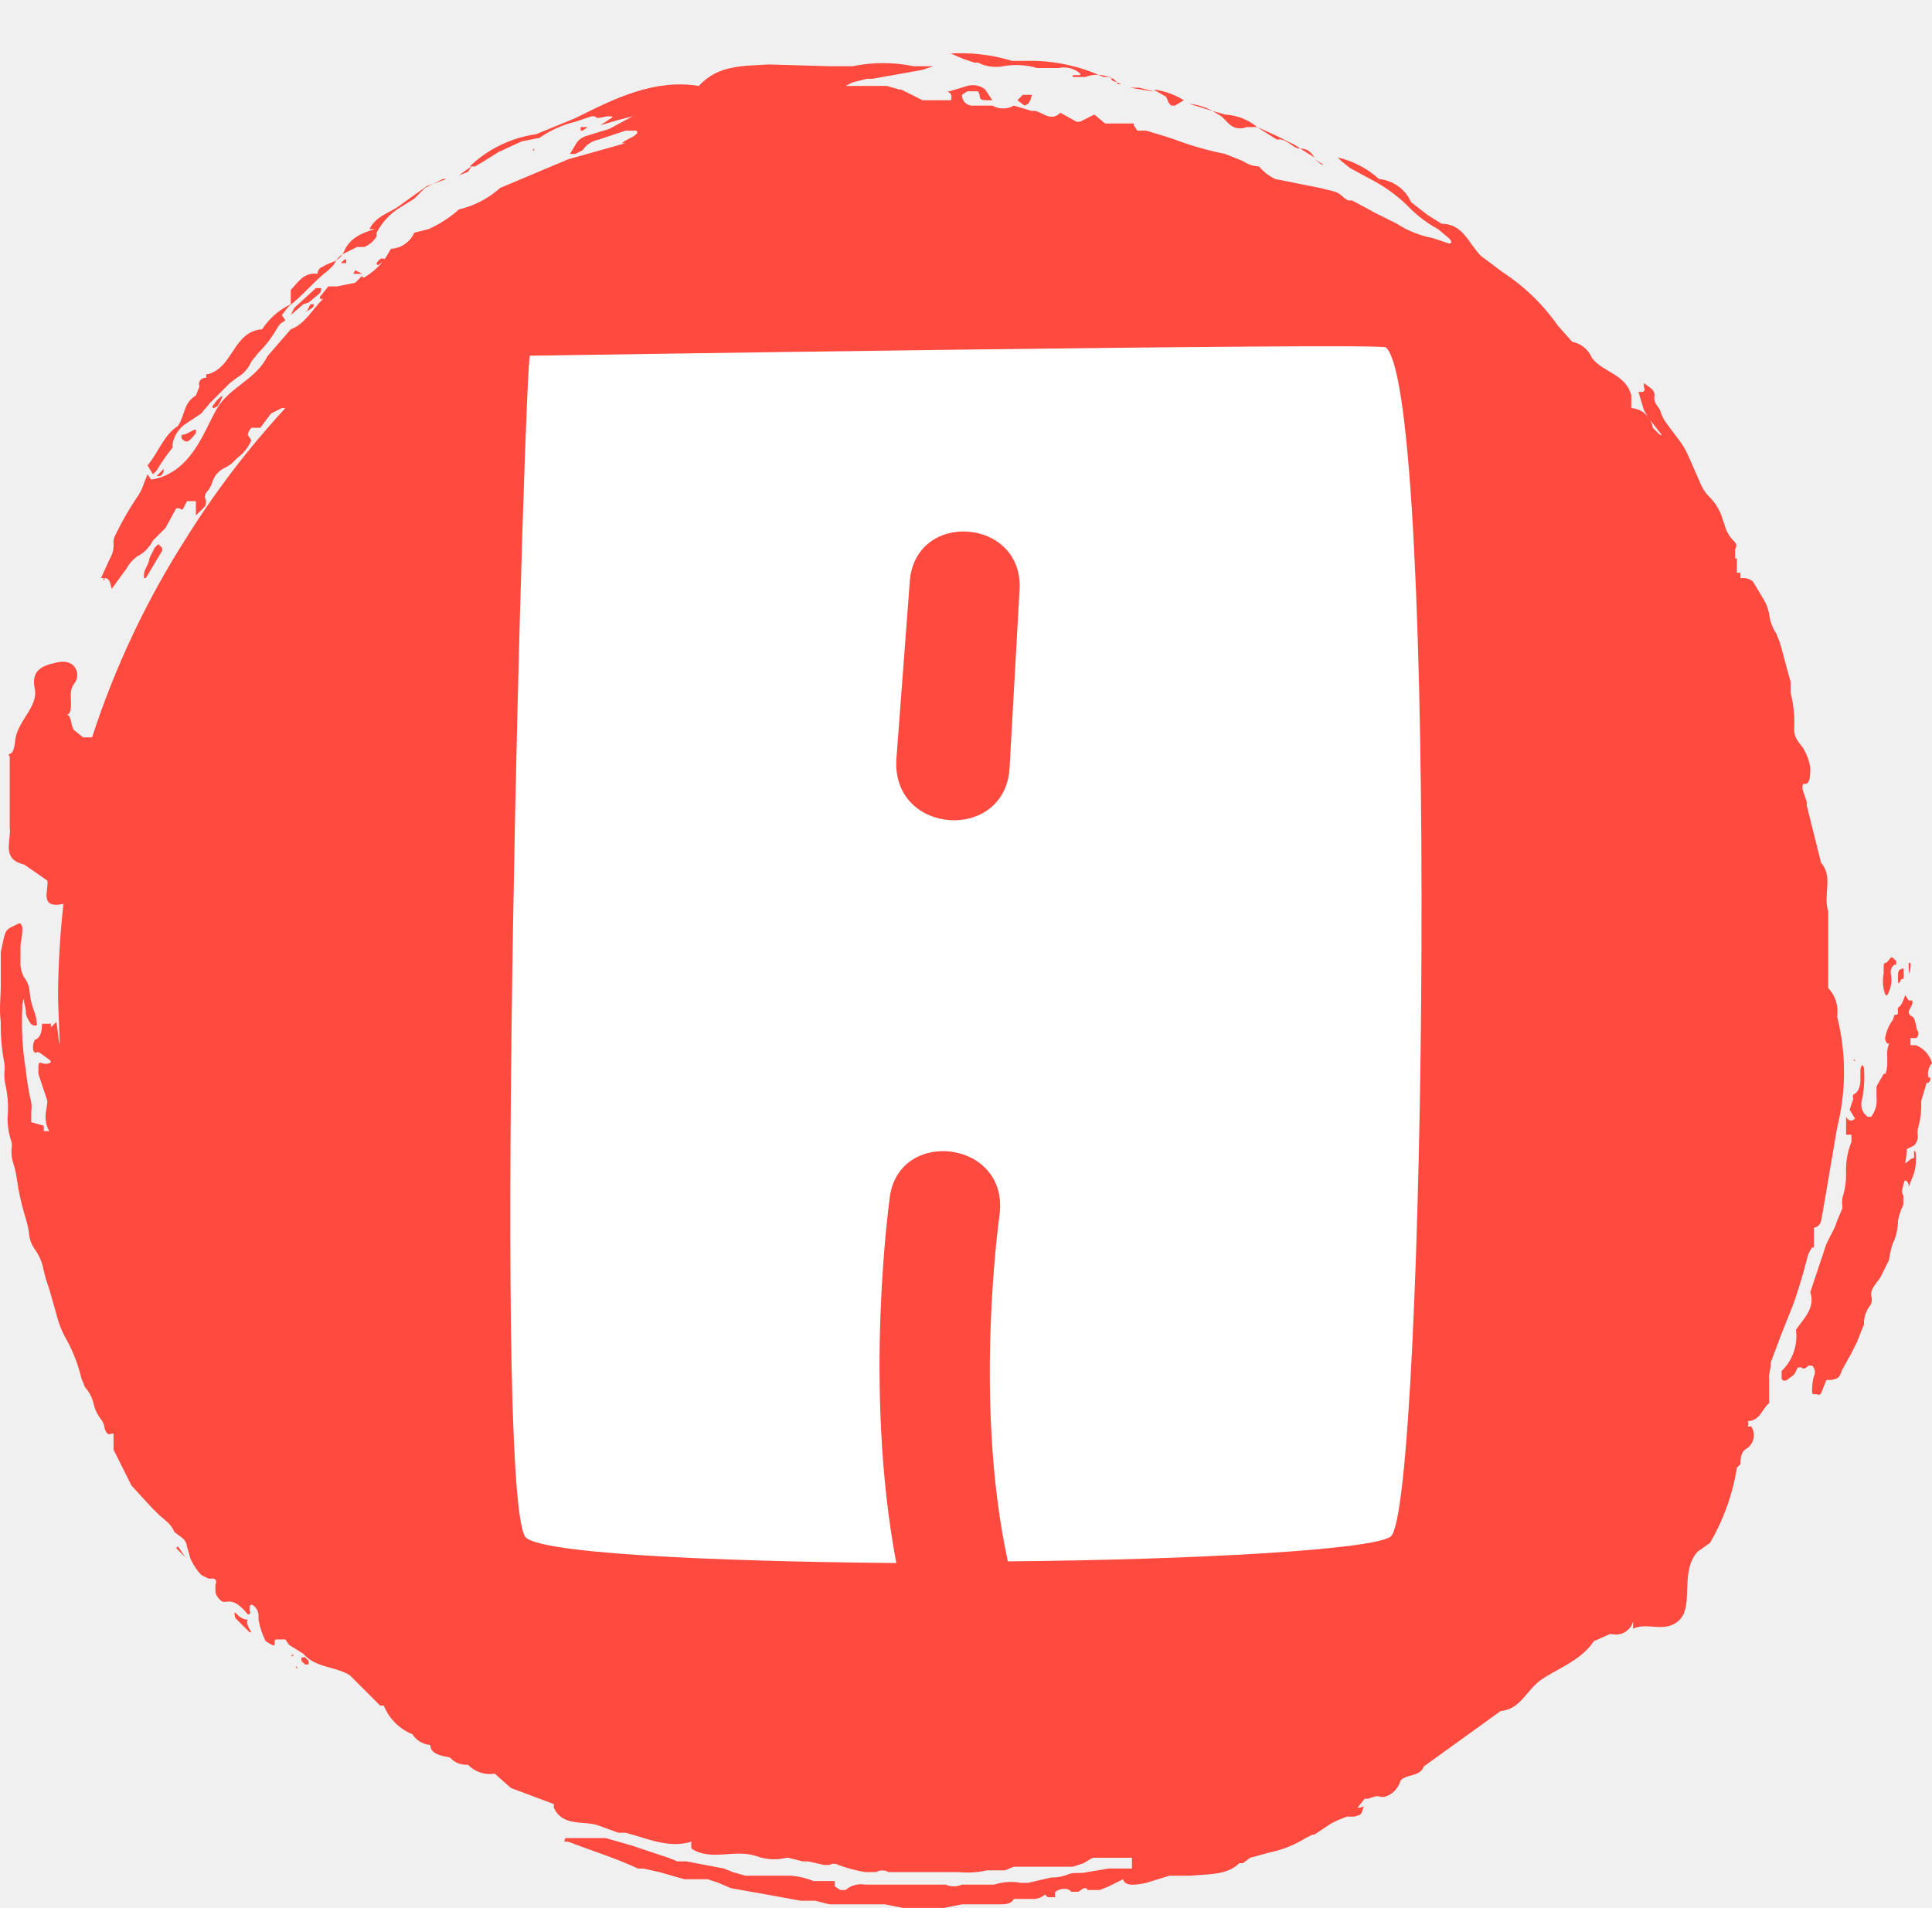
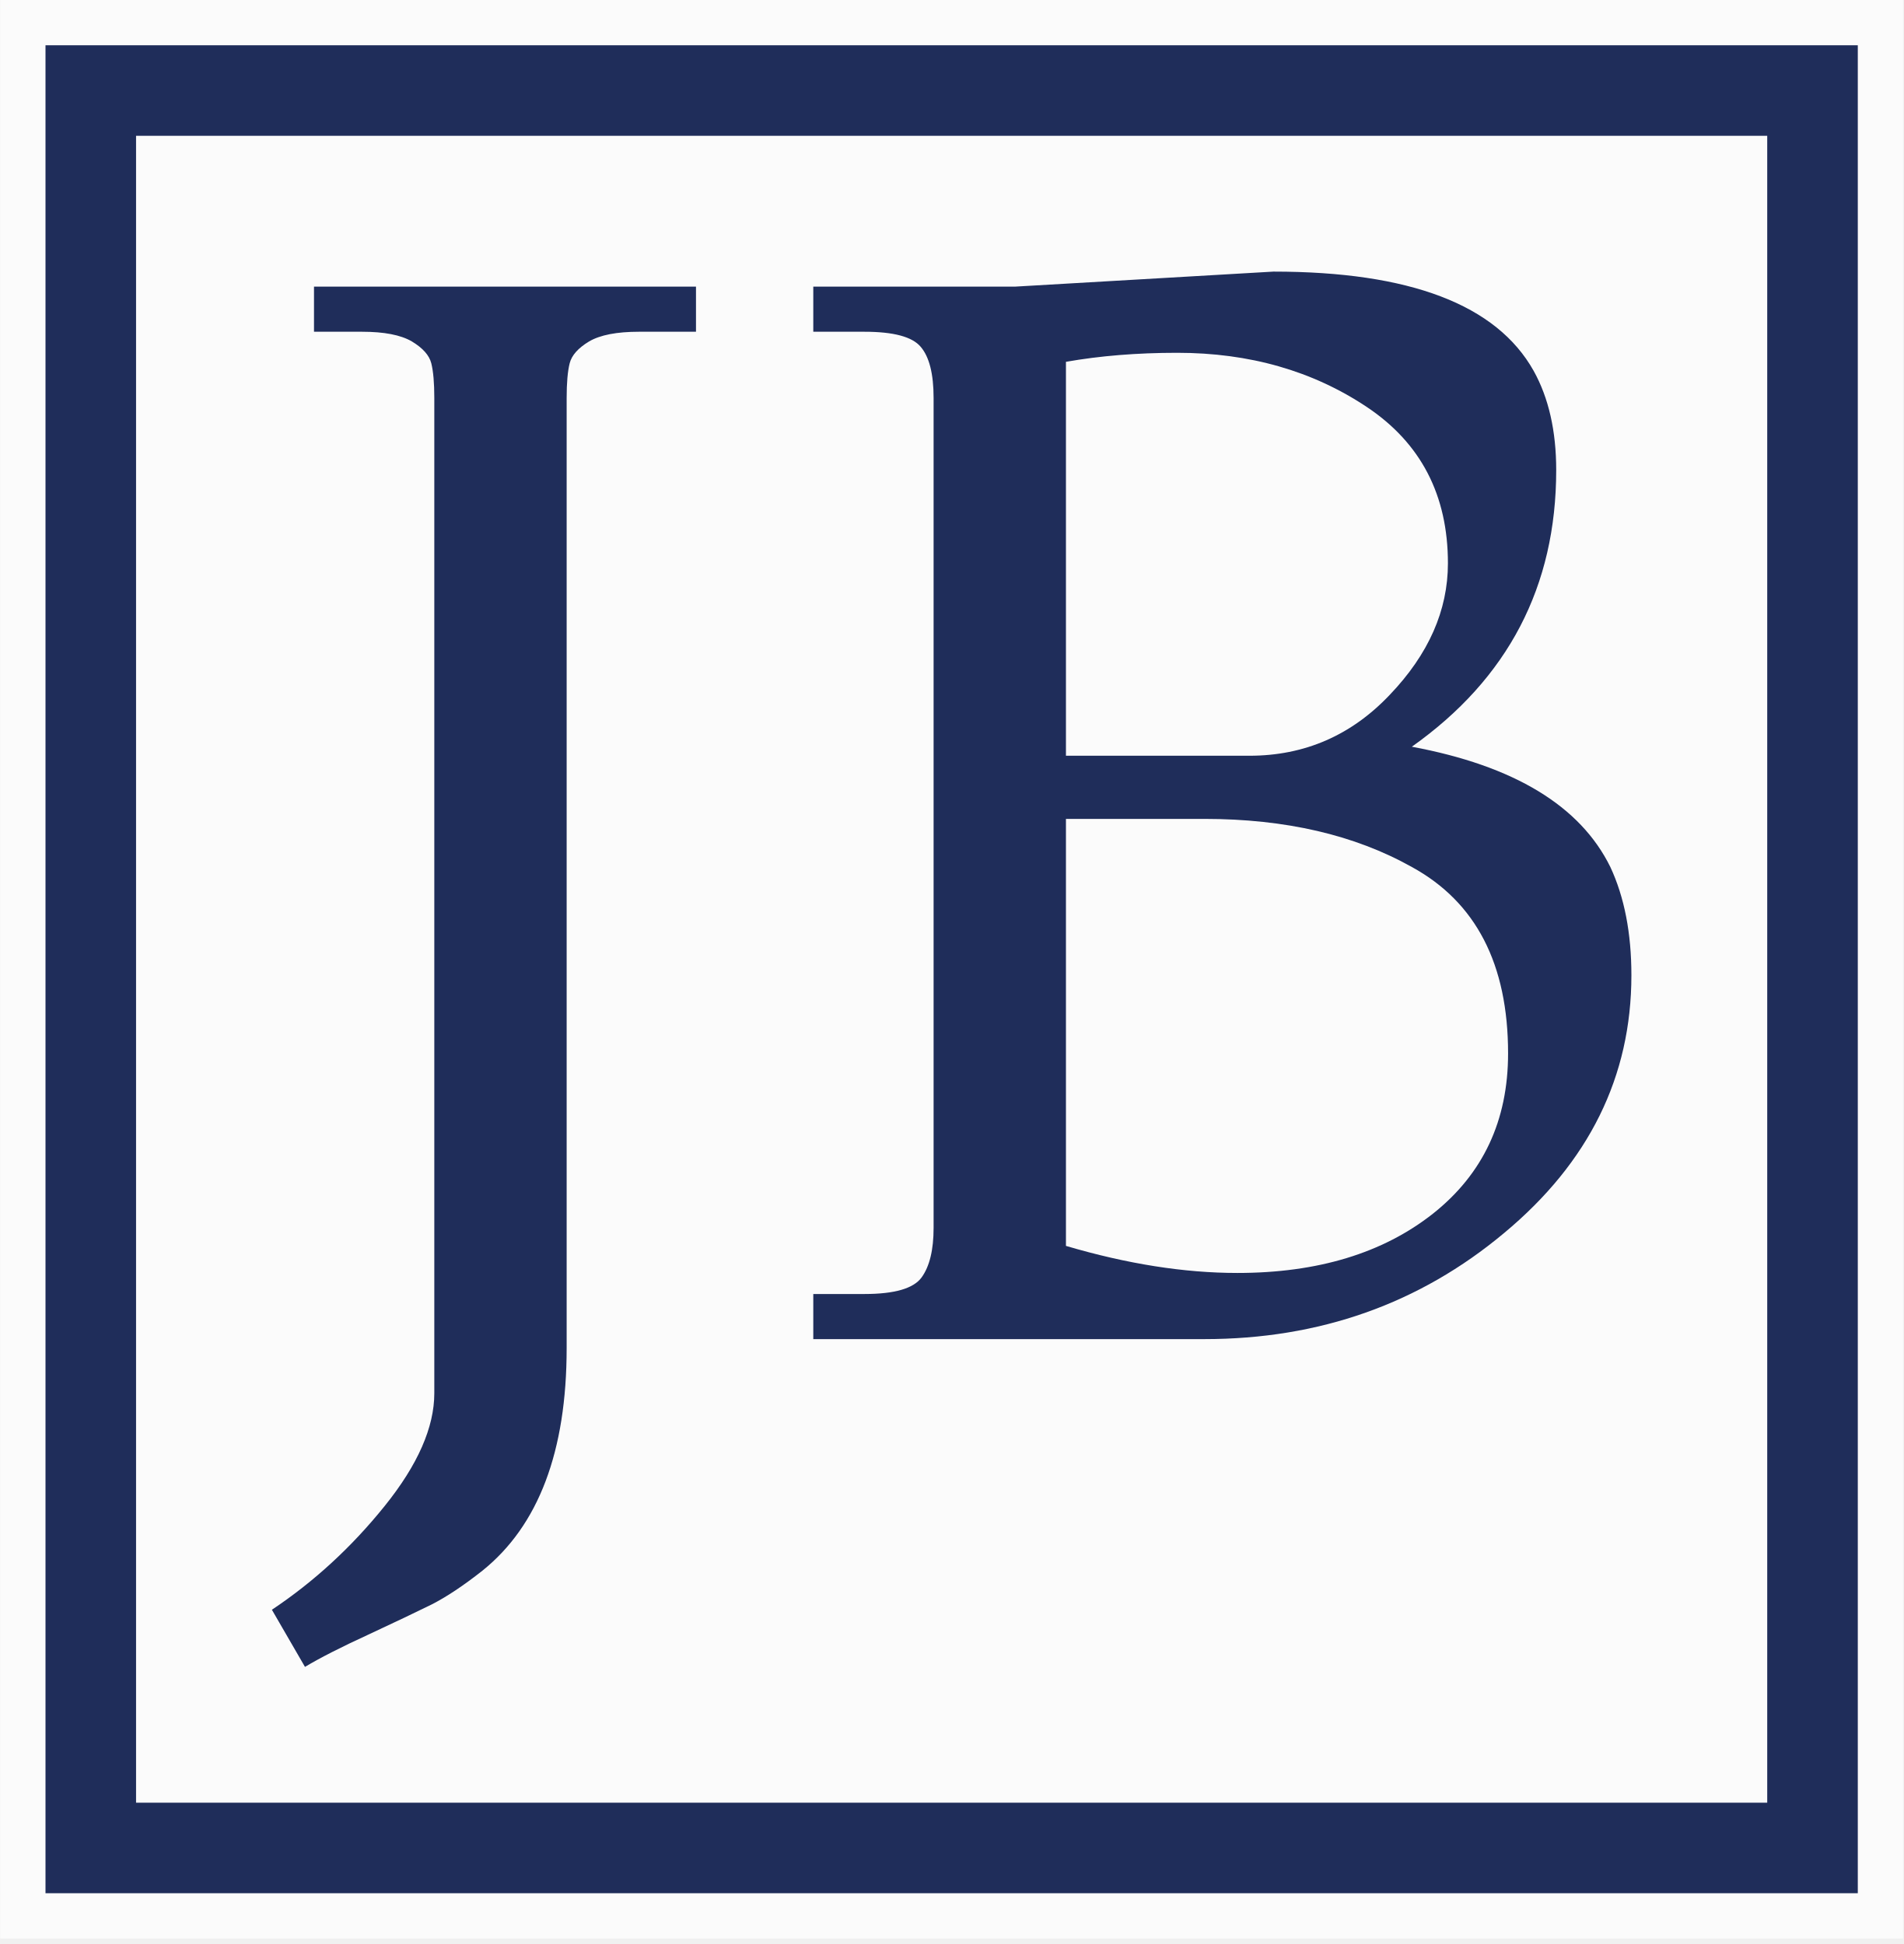
- <svg xmlns="http://www.w3.org/2000/svg" width="308.761" height="304.916" viewBox="0 0 106.008 104.687" class="css-1j8o68f" version="1.1" id="svg23">
-   <defs id="SvgjsDefs2684" />
-   <g id="SvgjsG2685" featurekey="rootContainer" transform="matrix(0.9820593,0,0,0.9820593,-0.05456052,0)" fill="#ff4a3f">
-     <g id="g17">
-       <path d="M19.8 15.3h.5l-.4-.2zm.5.1zm.8-.7c0 .1 0 .1.1.1l.4-.3c-.2-.1-.3-.1-.5.2zm.4-.2zm-4.1 2.3zm-.2.6l.3-.2c.1-.1.1-.2.1-.2h-.2l-.2.4c-.1-.1-.1 0 0 0zm2.2-2.9h-.1l-.2.2h.3zm-2.1 2.4l.6-.5c.1-.1.1-.2.1-.3h-.3l-1.2 1.1-.2.4.7-.6zm-1.1.8z" id="path3" />
-       <path d="M9.7 25v-.2a1.7 1.7 0 0 1 .7-1.1l.9-.6.5-.6.7-.7.4-.4.4-.3a1.9 1.9 0 0 0 .8-.9l.4-.5a5.9 5.9 0 0 0 1-1.3l.2-.3.3-.2-.2-.3.4-.5c.8-.6 1.4-1.4 2.2-2l.3-.3a1.4 1.4 0 0 1 .5-.6l.8-.4h.4a1.4 1.4 0 0 0 .7-.6V13a3.5 3.5 0 0 1 1.3-1.4l.8-.5.2-.2.4-.4 1-.5h.2l-1.1.4-1.4 1c-.6.5-1.4.6-1.8 1.4h.3c-.7.2-1.4.5-1.7 1.2s-.8.6-1.2.9a.4.4 0 0 0-.3.4c-.8-.1-1.1.5-1.5.9v.8a3.9 3.9 0 0 0-1.6 1.4c-1.6.1-1.6 2.1-3 2.5h-.1a.2.2 0 0 0 0 .2c-.3 0-.5.2-.4.5l-.2.5c-.7.4-.6 1.1-1 1.7-.8.5-1.1 1.5-1.7 2.2l.3.5.2-.2a11.6 11.6 0 0 1 .9-1.3zM53.9 3.3l.6.2h.2a2.2 2.2 0 0 0 1.4.2 4.1 4.1 0 0 1 1.9.1h1.2a1.4 1.4 0 0 1 1.2.3.1.1 0 0 1 0 .1H60a.1.1 0 0 0 0 .1h.7a1.8 1.8 0 0 1 1.3 0c.2 0 .1.1.2.2l.5.2h-.2c-.2-.4-.5-.4-.8-.4a9.7 9.7 0 0 0-4.3-.9h-.8A9.8 9.8 0 0 0 53 3h.2zm7.3 3.1zM50.3 4.7zm10.9 1.7h.2-.2zM19 14.7zm32.1-10zm17.6 2.2a.9.9 0 0 0 1 .2h.6a3.1 3.1 0 0 0-1.8-.7l-.7-.2.5.3zm-3.4-1.3c0 .1.1.2.2.3h.2l.5-.3a4.2 4.2 0 0 0-1.7-.6l.7.4zm7.4 2.7l.8.5c-.2-.3-.4-.5-.8-.5z" id="path5" />
-       <path d="M99 76.1l.6-1.6.6-1.5c.2-.5.6-1.8.8-2.6a1.7 1.7 0 0 1 .3-.7h.1v-1.1c.5-.1.4-.6.5-.9l.8-4.7a12.7 12.7 0 0 0 0-6.2 1.9 1.9 0 0 0-.5-1.6v-4.3c-.3-.9.3-1.9-.4-2.7L101 45a.4.4 0 0 0 0-.2l-.2-.6a.5.5 0 0 1 0-.4h.1c.3 0 .3-.5.3-.9a3 3 0 0 0-.4-1.1l-.3-.4a1.1 1.1 0 0 1-.2-.7 6.7 6.7 0 0 0-.2-2v-.6c-.2-.7-.4-1.5-.6-2.2l-.2-.5a2.5 2.5 0 0 1-.4-1.1 2.5 2.5 0 0 0-.3-.8l-.6-1a.8.8 0 0 0-.6-.2h-.1V32h-.2v-.8H97V31a.4.4 0 0 0 0-.1v-.2c.1-.2.1-.3-.1-.5a1.8 1.8 0 0 1-.4-.6l-.2-.6a2.9 2.9 0 0 0-.7-1.2 2.2 2.2 0 0 1-.5-.7l-.7-1.6a4.3 4.3 0 0 0-.6-1l-.6-.8a2.4 2.4 0 0 1-.4-.8l-.2-.3a.6.6 0 0 1-.1-.5.5.5 0 0 0-.2-.4l-.4-.3v.2c.1.2 0 .3-.1.3h-.2l.3 1 .3.5.7.9h-.1l-.2-.2-.2-.2a1.3 1.3 0 0 0-1.2-1.1v-.7c-.3-1.2-1.6-1.3-2.2-2.1a1.5 1.5 0 0 0-1.1-.9l-.8-.9a11.3 11.3 0 0 0-3.1-3l-.8-.6-.4-.3c-.7-.7-1-1.8-2.2-1.8l-.8-.5-.9-.7a2.2 2.2 0 0 0-1.8-1.3 5.1 5.1 0 0 0-2.3-1.2l.2.2.5.4 1.3.7a8.5 8.5 0 0 1 2.1 1.6 6.8 6.8 0 0 0 1.5 1.1l.6.5c.1.1.2.2.1.3H81l-.9-.3a5.6 5.6 0 0 1-2-.8l-1.2-.6-1.3-.7h-.2c-.3-.1-.4-.4-.8-.5l-.8-.2-2.5-.5a2.6 2.6 0 0 1-.9-.7 1.7 1.7 0 0 1-.9-.3l-1-.4a18.1 18.1 0 0 1-2.8-.8l-.6-.2-1-.3h-.5l-.2-.3v-.1h-1.6l-.6-.5-.4.2-.4.2h-.2l-.9-.5c-.6.6-1.1-.2-1.6-.1l-1-.3a1.2 1.2 0 0 1-1.2 0h-1.2a.6.6 0 0 1-.5-.6l.3-.2h.6a.7.7 0 0 1 .1.3c0 .2.2.2.5.2h.2l-.4-.6a1.1 1.1 0 0 0-1-.2l-1 .3H53c.3.2.2.3.2.5h-1.6l-.4-.2-.8-.4h-.1l-.7-.2h-2.3l.4-.2.8-.2h.3l1.7-.3 1.1-.2.6-.2h-1.1a8.4 8.4 0 0 0-3.4 0h-1.3L43 3.6c-1.4.1-2.8 0-3.9 1.2-2.5-.4-4.7.7-6.9 1.8l-2.2.9a6.7 6.7 0 0 0-3.7 1.8h.3l.5-.3.8-.5 1.3-.6 1-.2a6 6 0 0 1 2-.9l.9-.3h.2c.1.2.5 0 .7 0h.2c.1 0 .1.1 0 .1l-.6.4 1-.3.8-.2-1.3.7-1.3.4a1 1 0 0 0-.6.5l-.3.5h.3l.4-.2a1.4 1.4 0 0 1 .9-.6l1.5-.5h.5a.1.1 0 0 1 .1.2c-.2.2-.6.3-.8.5h.2l-3.2.9-3.8 1.6a5.2 5.2 0 0 1-2.3 1.2 6.6 6.6 0 0 1-1.7 1.1l-.8.2a1.5 1.5 0 0 1-1.3.9l-.3.5a3.7 3.7 0 0 1-1.2 1.1h-.1v-.1l-.2.2-.2.2-1 .2h-.5l-.4.5c-.1.1-.1.2 0 .2h.1c-.6.6-1 1.4-1.8 1.7L15 19.9c-.6 1.2-1.8 1.6-2.6 2.6s-1.4 3.9-3.9 4.3l-.2-.3-.2.5a2.7 2.7 0 0 1-.4.8 16.9 16.9 0 0 0-1.2 2.1.8.8 0 0 0-.1.5 1.4 1.4 0 0 1-.2.8l-.5 1.1h.2c.3 0 .3.3.4.6l.8-1.1a2.2 2.2 0 0 1 .6-.7 2 2 0 0 0 .9-.9l.3-.3.4-.4.6-1.1h.2c.1.1.1.1.2 0l.2-.4h.5v.8l.5-.5a.5.5 0 0 0 0-.5.4.4 0 0 1 .1-.3 1.5 1.5 0 0 0 .3-.5 1.3 1.3 0 0 1 .8-.9l.3-.2.3-.3a2.4 2.4 0 0 0 .8-1l-.2-.3c0-.1.1-.3.2-.4h.5l.6-.8.6-.3h.2a48.8 48.8 0 0 0-5.5 7.2h-.1.1a48.4 48.4 0 0 0-5.3 11.2h-.5l-.5-.4c-.2-.2-.1-.7-.4-.9h.1c.3-.5-.1-1.2.3-1.7s.1-1.4-.9-1.2-1.5.5-1.3 1.5-1 1.8-1.1 2.9-.5.5-.3.9v3.9c.1.8-.5 1.8.8 2.1l1.3.9c.1.5-.5 1.6.9 1.3a49.2 49.2 0 0 0-.3 5c0 1.1.1 2.2.1 3.3v-.4c-.1-.4-.1-.8-.2-1.3l-.3.3v-.2h-.5c0 .5-.1.8-.4.9a.9.9 0 0 0-.1.5c0 .1.1.3.2.2s.4.2.7.4-.2.3-.4.2-.2.1-.2.3v.3l.5 1.5c0 .3-.1.6-.1.9a1.7 1.7 0 0 0 .2.8h-.3v-.3l-.7-.2v-.6a1.5 1.5 0 0 0 0-.5 14.6 14.6 0 0 1-.3-1.8 16.6 16.6 0 0 1-.2-3.5.9.9 0 0 1 .1-.5v.2a2.9 2.9 0 0 1 .1.5.8.8 0 0 0 .1.4c.1.2.2.4.4.4s.1-.1.1-.2a2.1 2.1 0 0 0-.1-.5 4.2 4.2 0 0 1-.3-1.3 1.5 1.5 0 0 0-.3-.7 1.6 1.6 0 0 1-.2-.9v-.8c0-.3.1-.6.1-.9a.5.5 0 0 0-.1-.4h-.1c-.8.4-.7.2-1 1.6V55c0 .7-.1 1.4 0 2.1a10.8 10.8 0 0 0 .2 2.3 1.8 1.8 0 0 1 0 .5 3.1 3.1 0 0 0 .1.9 5.9 5.9 0 0 1 .1 1.3 3.9 3.9 0 0 0 .2 1.7 1.2 1.2 0 0 1 0 .4 2.1 2.1 0 0 0 .1.8 4.9 4.9 0 0 1 .2.9 14 14 0 0 0 .5 2.2 5 5 0 0 1 .2 1 1.7 1.7 0 0 0 .3.7 2.9 2.9 0 0 1 .5 1.2 8.5 8.5 0 0 0 .3 1l.4 1.4a5.4 5.4 0 0 0 .6 1.5 8.5 8.5 0 0 1 .8 2.1l.2.5a2.1 2.1 0 0 1 .5 1 2.1 2.1 0 0 0 .4.8 1 1 0 0 1 .2.5c.1.3.2.4.4.3h.1v.9l.5 1 .5 1 1.1 1.2.4.4c.3.3.7.5.9 1l.4.3a.7.7 0 0 1 .3.5l.2.7a3.3 3.3 0 0 0 .6.9l.4.2h.3a.2.2 0 0 1 .1.3 2.5 2.5 0 0 0 0 .5.9.9 0 0 0 .4.5h.2c.4-.1.8.2 1.2.7h.1c0-.1.1-.1 0-.2v-.2c0-.1.1-.2.2-.1a.7.7 0 0 1 .3.6v.2a4.3 4.3 0 0 0 .4 1.2c.5.3.5.3.5.1s0-.2.2-.2h.4l.2.3.8.5c.7.8 1.8.7 2.6 1.2l1.7 1.7h.2a2.9 2.9 0 0 0 1.6 1.6 1.3 1.3 0 0 0 1 .6c0 .5.6.6 1.1.7a1.2 1.2 0 0 0 .8.4h.2a1.7 1.7 0 0 0 1.5.5l.9.8 2.4.9v.2c.5 1.1 1.7.7 2.5 1l1.1.4h.4c1.2.3 2.4.9 3.7.5a.7.7 0 0 0 0 .4c1.1.7 2.4 0 3.6.4a2.9 2.9 0 0 0 1.7.1h.1l.8.2h.3l.9.2h.3a.5.5 0 0 1 .5 0 7.9 7.9 0 0 0 1.5.4h.6a.7.7 0 0 1 .7 0h3.9a5 5 0 0 0 1.6-.1h1l.5-.2H60l.6-.2.5-.3h2.2v.6H62l-1.2.2c-.4.1-.7 0-1 .1a2.4 2.4 0 0 1-1 .2l-1.3.3h-.4a3.1 3.1 0 0 0-1.5.1h-1.8a1.1 1.1 0 0 1-.9 0h-4.5a1.3 1.3 0 0 0-1.1.3H47l-.3-.2v-.3h-1.2a4.1 4.1 0 0 0-1.3-.3h-2.5l-.7-.2-.5-.2-2.1-.4h-.5l-.5-.2-2.1-.7-1.4-.4h-2.2c-.1 0-.1.1-.1.2h.2c1.3.5 2.6.9 3.9 1.5h.3l.9.2 1.4.4h1.3l.6.2.7.3 1.7.3 1.1.2 1.1.2h.8l.8.2h3.1l1 .2h2.3l1-.2H56c.4 0 .6-.1.7-.3h1a1 1 0 0 0 .8-.3c-.1.1 0 .1.1.2h.4v-.2c0-.1 0-.1.2-.2s.6-.1.7.1h.4l.3-.2c.2 0 .2 0 .2.1h.7l.5-.2.8-.4c.1.3.4.4 1.3.2l1.3-.4h1.2c.9-.1 2 0 2.7-.7h.2l.4-.3 1.1-.3a6.1 6.1 0 0 0 2-.8l.4-.2h.1l.9-.6.4-.2.5-.2h.4c.4-.1.4-.1.5-.4s0-.1-.2-.1h-.1l.4-.5h.2c.3-.1.5-.2.7-.1h.2a1.3 1.3 0 0 0 .9-.9c.3-.4 1.1-.2 1.3-.8l4.3-3.1c1.1-.1 1.4-1.1 2.2-1.7s2.3-1.1 3-2.2l.9-.4h.1a1 1 0 0 0 1.2-.7v.4c.8-.4 1.8.3 2.6-.5s0-2.7 1-3.8l.7-.5a12.1 12.1 0 0 0 1.5-4.2l.2-.2c0-.3 0-.7.4-.9a.9.9 0 0 0 .2-1.2h-.2a.3.3 0 0 0 0-.3c.7 0 .8-.7 1.2-1V77a.5.5 0 0 1 0-.2 3.8 3.8 0 0 0 .1-.7zM5.9 32.2z" id="path7" />
-       <path d="M26.4 9.3l-.3.2-.4.3.5-.2zm6.1-2h.1l.3-.2h-.4zm-2.6 1l-.1.1h.1v-.1zm-1.5 1.4zm1.3-.2zm-6.3 3.1zM9.2 26.2l-.4.4H9a.4.4 0 0 0 .2-.4zm3-3.5a2.1 2.1 0 0 0 .3-.6 1.5 1.5 0 0 0-.5.5c-.1.1-.1.2 0 .2zM11 24.2V24c-.2 0-.5.3-.8.3v.2c.3.3.4.2.8-.3zm3 66.2zM73.9 9.2h.1l-.5-.3zm-2.5-1.4c.5-.1.8.4 1.2.5h.1l-.3-.2-1-.5-1.1-.5.3.2zM52.8 3.1zm11.7 2h-.1l-1.2-.2h.5zm2 .7l1.3.4a3.3 3.3 0 0 0-1.3-.4zm-9 0a1 1 0 0 0 .2-.5h-.5l-.3.3.4.3zm9 1.6zM49.9 4.2zm2.9.7zM48.5 4zm13.8 2.1a.5.5 0 0 0 0 .1zm44.8 52.3h-.3V58h.3c.1 0 .2-.3.1-.4s-.1-.7-.3-.8a.3.3 0 0 1-.2-.3l.2-.4a.4.4 0 0 0 0-.2h-.2l-.2-.3c-.1.3-.2.6-.4.7a.5.5 0 0 0 0 .2c0 .1 0 .2-.1.2h-.1a1.1 1.1 0 0 1-.1.3 2.3 2.3 0 0 0-.4.9.4.4 0 0 0 .1.4h.1a1.7 1.7 0 0 0-.1.8v.4a1.8 1.8 0 0 1-.1.5h-.1l-.4.7v.6a1.5 1.5 0 0 1-.3 1.1h-.2l-.2-.2a.9.9 0 0 1-.1-.8 6.5 6.5 0 0 0 .1-1.7c0-.1-.1-.2-.1-.2a.5.5 0 0 0-.1.3v.6c0 .2-.1.6-.3.7s-.1.2-.1.3l-.2.6.3.5c-.2.2-.4.1-.5-.1v1h.3v.4a4.2 4.2 0 0 0-.3 1.4 3.3 3.3 0 0 0 0 .4 4 4 0 0 1-.2 1.3 2 2 0 0 0 0 .6l-.3.7a3.2 3.2 0 0 1-.3.7l-.3.6-.9 2.7c.3.9-.4 1.5-.8 2.1a2.7 2.7 0 0 1-.8 2.3v.4c0 .1.1.2.3.1l.4-.3.2-.4h.2c.1.1.2.1.4-.1h.2a.5.5 0 0 1 .1.6 2.9 2.9 0 0 0-.1.8c0 .1 0 .2.1.2h.2c.1.1.2 0 .3-.3l.2-.5h.3c.4-.1.4-.1.6-.6l.5-.9.3-.6.4-1a1.6 1.6 0 0 1 .3-1 .6.6 0 0 0 .1-.6c0-.2 0-.3.2-.6l.3-.4.5-1a4.7 4.7 0 0 1 .2-.9 3 3 0 0 0 .3-1.3 3.8 3.8 0 0 1 .3-.9v-.5c-.1-.2-.1-.2 0-.6s.1-.2.2-.2a.4.4 0 0 1 .1.3l.2-.5a2.3 2.3 0 0 0 .2-.9v-.3c0-.1 0-.3-.1-.3v.4c-.2 0-.3.2-.5.3a6.4 6.4 0 0 0 .1-.8l.4-.2a.7.7 0 0 0 .2-.6 1.4 1.4 0 0 1 0-.3 4.8 4.8 0 0 0 .2-1.4v-.2l.3-1h.1a.3.3 0 0 0 .1-.3h-.1a.9.9 0 0 1 .2-.8 1.5 1.5 0 0 0-.9-1zm-1.2 7.8zm-.2-9.9zm0 0zM9.1 30.8a.3.3 0 0 0 0-.2l-.2-.2-.2.2-.3.6c0 .3-.3.6-.3.9v.2h.1zm96.3 24.8h.1a1.7 1.7 0 0 0 .2-1.2.5.5 0 0 1 .2-.5h.1v-.2l-.2-.2h-.1c-.1.1-.2.3-.3.3s-.1.1-.1.3v.3a2.2 2.2 0 0 0 .1 1.2zM13.2 90.1c-.1 0 0 .2 0 .3l.8.8h.1c-.2-.3-.3-.6-.2-.7a.9.9 0 0 1-.5-.2zm.8.3zm92.3-35.7h.1a2 2 0 0 0 0-.6c-.3.1-.3.1-.3.6s.1.1.2 0z" id="path9" />
-       <path d="M106.7 62a.6.6 0 0 0 .1-.5c0-.1-.1-.2-.1-.1h-.2v.2c0 .4.1.5.2.4zm.1-8.2h-.1v.6a1 1 0 0 0 .1-.6zM17.1 92.6h-.2v.2l.2.2h.2v-.2zm86.6-33.3c0-.1 0-.1-.1-.1zM9.9 86.5l.5.5-.4-.6z" id="path11" />
-       <circle cx="10.5" cy="87.1" transform="rotate(-24.8 10.4 87.159)" id="circle13" />
-       <path d="M9.7 30.1h-.1v.2-.2h.1zm83.2-6.6l-.2-.3h-.1zm-14.7 77.1zM5.9 32.2zm-.1.2a.3.3 0 0 0 .1-.2v.2zm1.9-4.9zM61.5 2.4zm42.8 58.2v.1-.1zM16.4 92.5h-.1c.1.1.2 0 .1-.1zm.2.7h.1l-.1-.1v.1zm73.9-71.3zm15.2 34.4zM14.6 91.7zm92.1-37zm-.8 11.4zM34.6 0z" id="path15" />
-     </g>
-   </g>
-   <g id="SvgjsG2686" featurekey="nameFeature-0" transform="matrix(2.284354,0,0,2.284354,27.98006,-5.60952)" fill="#ffffff">
-     <path d="M9.6 16.48 l-0.32 4.24 c-0.08 1.8 2.6 1.96 2.72 0.2 l0.24 -4.28 c0.12 -1.76 -2.56 -1.96 -2.64 -0.16 z M0.48 11 l0 0 c0.04 0 20.48 -0.32 20.56 -0.2 c1.28 1.12 0.96 27.8 0.12 28.56 c-0.4 0.32 -4.64 0.56 -9.2 0.6 c-0.84 -3.84 -0.2 -8.32 -0.2 -8.32 c0.24 -1.8 -2.44 -2.12 -2.64 -0.4 c0 0.04 -0.64 4.52 0.16 8.76 c-4.56 -0.04 -8.68 -0.24 -8.92 -0.64 c-0.8 -1.44 0 -28.28 0.12 -28.36 z" id="path20" />
+ <svg xmlns="http://www.w3.org/2000/svg" version="1.1" width="2000" height="2043" viewBox="0 0 2000 2043">
+   <g transform="matrix(1,0,0,1,-0.1213643,-2.890628)">
+     <svg viewBox="0 0 138 141" data-background-color="#1f2d5a" preserveAspectRatio="xMidYMid meet" height="2043" width="2000">
+       <g id="tight-bounds" transform="matrix(1,0,0,1,0.008374138,0.1995)">
+         <svg viewBox="0 0 137.983 140.601" height="140.601" width="137.983">
+           <g>
+             <svg viewBox="0 0 137.983 140.601" height="140.601" width="137.983">
+               <g>
+                 <svg viewBox="0 0 137.983 140.601" height="140.601" width="137.983">
+                   <g>
+                     <path d="M0 140.601v-140.601h137.983v140.601z" fill="#fbfbfb" stroke="transparent" stroke-width="0" rx="0%" data-fill-palette-color="tertiary" />
+                     <path d="M3.283 137.317v-134.034h131.417v134.034z" fill="#1f2d5a" stroke="transparent" stroke-width="0" rx="0%" data-fill-palette-color="quaternary" />
+                     <path d="M9.85 130.751v-120.901h118.283v120.901z" fill="#fbfbfb" stroke="transparent" stroke-width="0" data-fill-palette-color="tertiary" />
+                   </g>
+                   <g transform="matrix(1,0,0,1,19.69974,19.69974)" id="textblocktransform">
+                     <svg viewBox="0 0 98.584 101.201" height="101.201" width="98.584" id="textblock">
+                       <g>
+                         <svg viewBox="0 0 98.584 101.201" height="101.201" width="98.584">
+                           <g transform="matrix(1,0,0,1,0,0)">
+                             <svg width="98.584" viewBox="0.6 -35.5 45.2 46.4" height="101.201" data-palette-color="#1f2d5a">
+                               <path d="M1.7 10.9L1.7 10.9 0.6 9Q2.7 7.6 4.35 5.55 6 3.5 6 1.8L6 1.8 6-31.3Q6-32.05 5.9-32.45 5.8-32.85 5.25-33.18 4.7-33.5 3.6-33.5L3.6-33.5 2-33.5 2-35 14.7-35 14.7-33.5 12.8-33.5Q11.7-33.5 11.15-33.18 10.6-32.85 10.5-32.45 10.4-32.05 10.4-31.3L10.4-31.3 10.4 0.3Q10.4 5.45 7.6 7.7L7.6 7.7Q6.65 8.45 5.9 8.83 5.15 9.2 3.8 9.83 2.45 10.45 1.7 10.9ZM18.6-35L25.3-35 33.9-35.5Q40.7-35.5 42.55-32.2L42.55-32.2Q43.3-30.85 43.3-28.9L43.3-28.9Q43.3-23.1 38.5-19.7L38.5-19.7Q43.6-18.75 45.1-15.7L45.1-15.7Q45.8-14.2 45.8-12.1L45.8-12.1Q45.8-7.05 41.57-3.53 37.35 0 31.6 0L31.6 0 18.6 0 18.6-1.5 20.3-1.5Q21.8-1.5 22.2-2.05 22.6-2.6 22.6-3.7L22.6-3.7 22.6-31.3Q22.6-32.5 22.17-33 21.75-33.5 20.3-33.5L20.3-33.5 18.6-33.5 18.6-35ZM30.7-32.8L30.7-32.8Q28.7-32.8 27-32.5L27-32.5 27-19.4 33.1-19.4Q35.85-19.4 37.77-21.43 39.7-23.45 39.7-25.8L39.7-25.8Q39.7-29.2 37-31 34.3-32.8 30.7-32.8ZM31.6-17.3L31.6-17.3 27-17.3 27-3.1Q30.05-2.2 32.7-2.2L32.7-2.2Q36.7-2.2 39.2-4.17 41.7-6.15 41.7-9.5L41.7-9.5Q41.7-13.95 38.5-15.7L38.5-15.7Q35.65-17.3 31.6-17.3Z" opacity="1" transform="matrix(1,0,0,1,0,0)" fill="#1f2d5a" class="undefined-text-0" data-fill-palette-color="quaternary" id="text-0" />
+                             </svg>
+                           </g>
+                         </svg>
+                       </g>
+                     </svg>
+                   </g>
+                 </svg>
+               </g>
+               <g />
+             </svg>
+           </g>
+           <defs />
+         </svg>
+         <rect width="137.983" height="140.601" fill="none" stroke="none" visibility="hidden" />
+       </g>
+     </svg>
  </g>
</svg>
